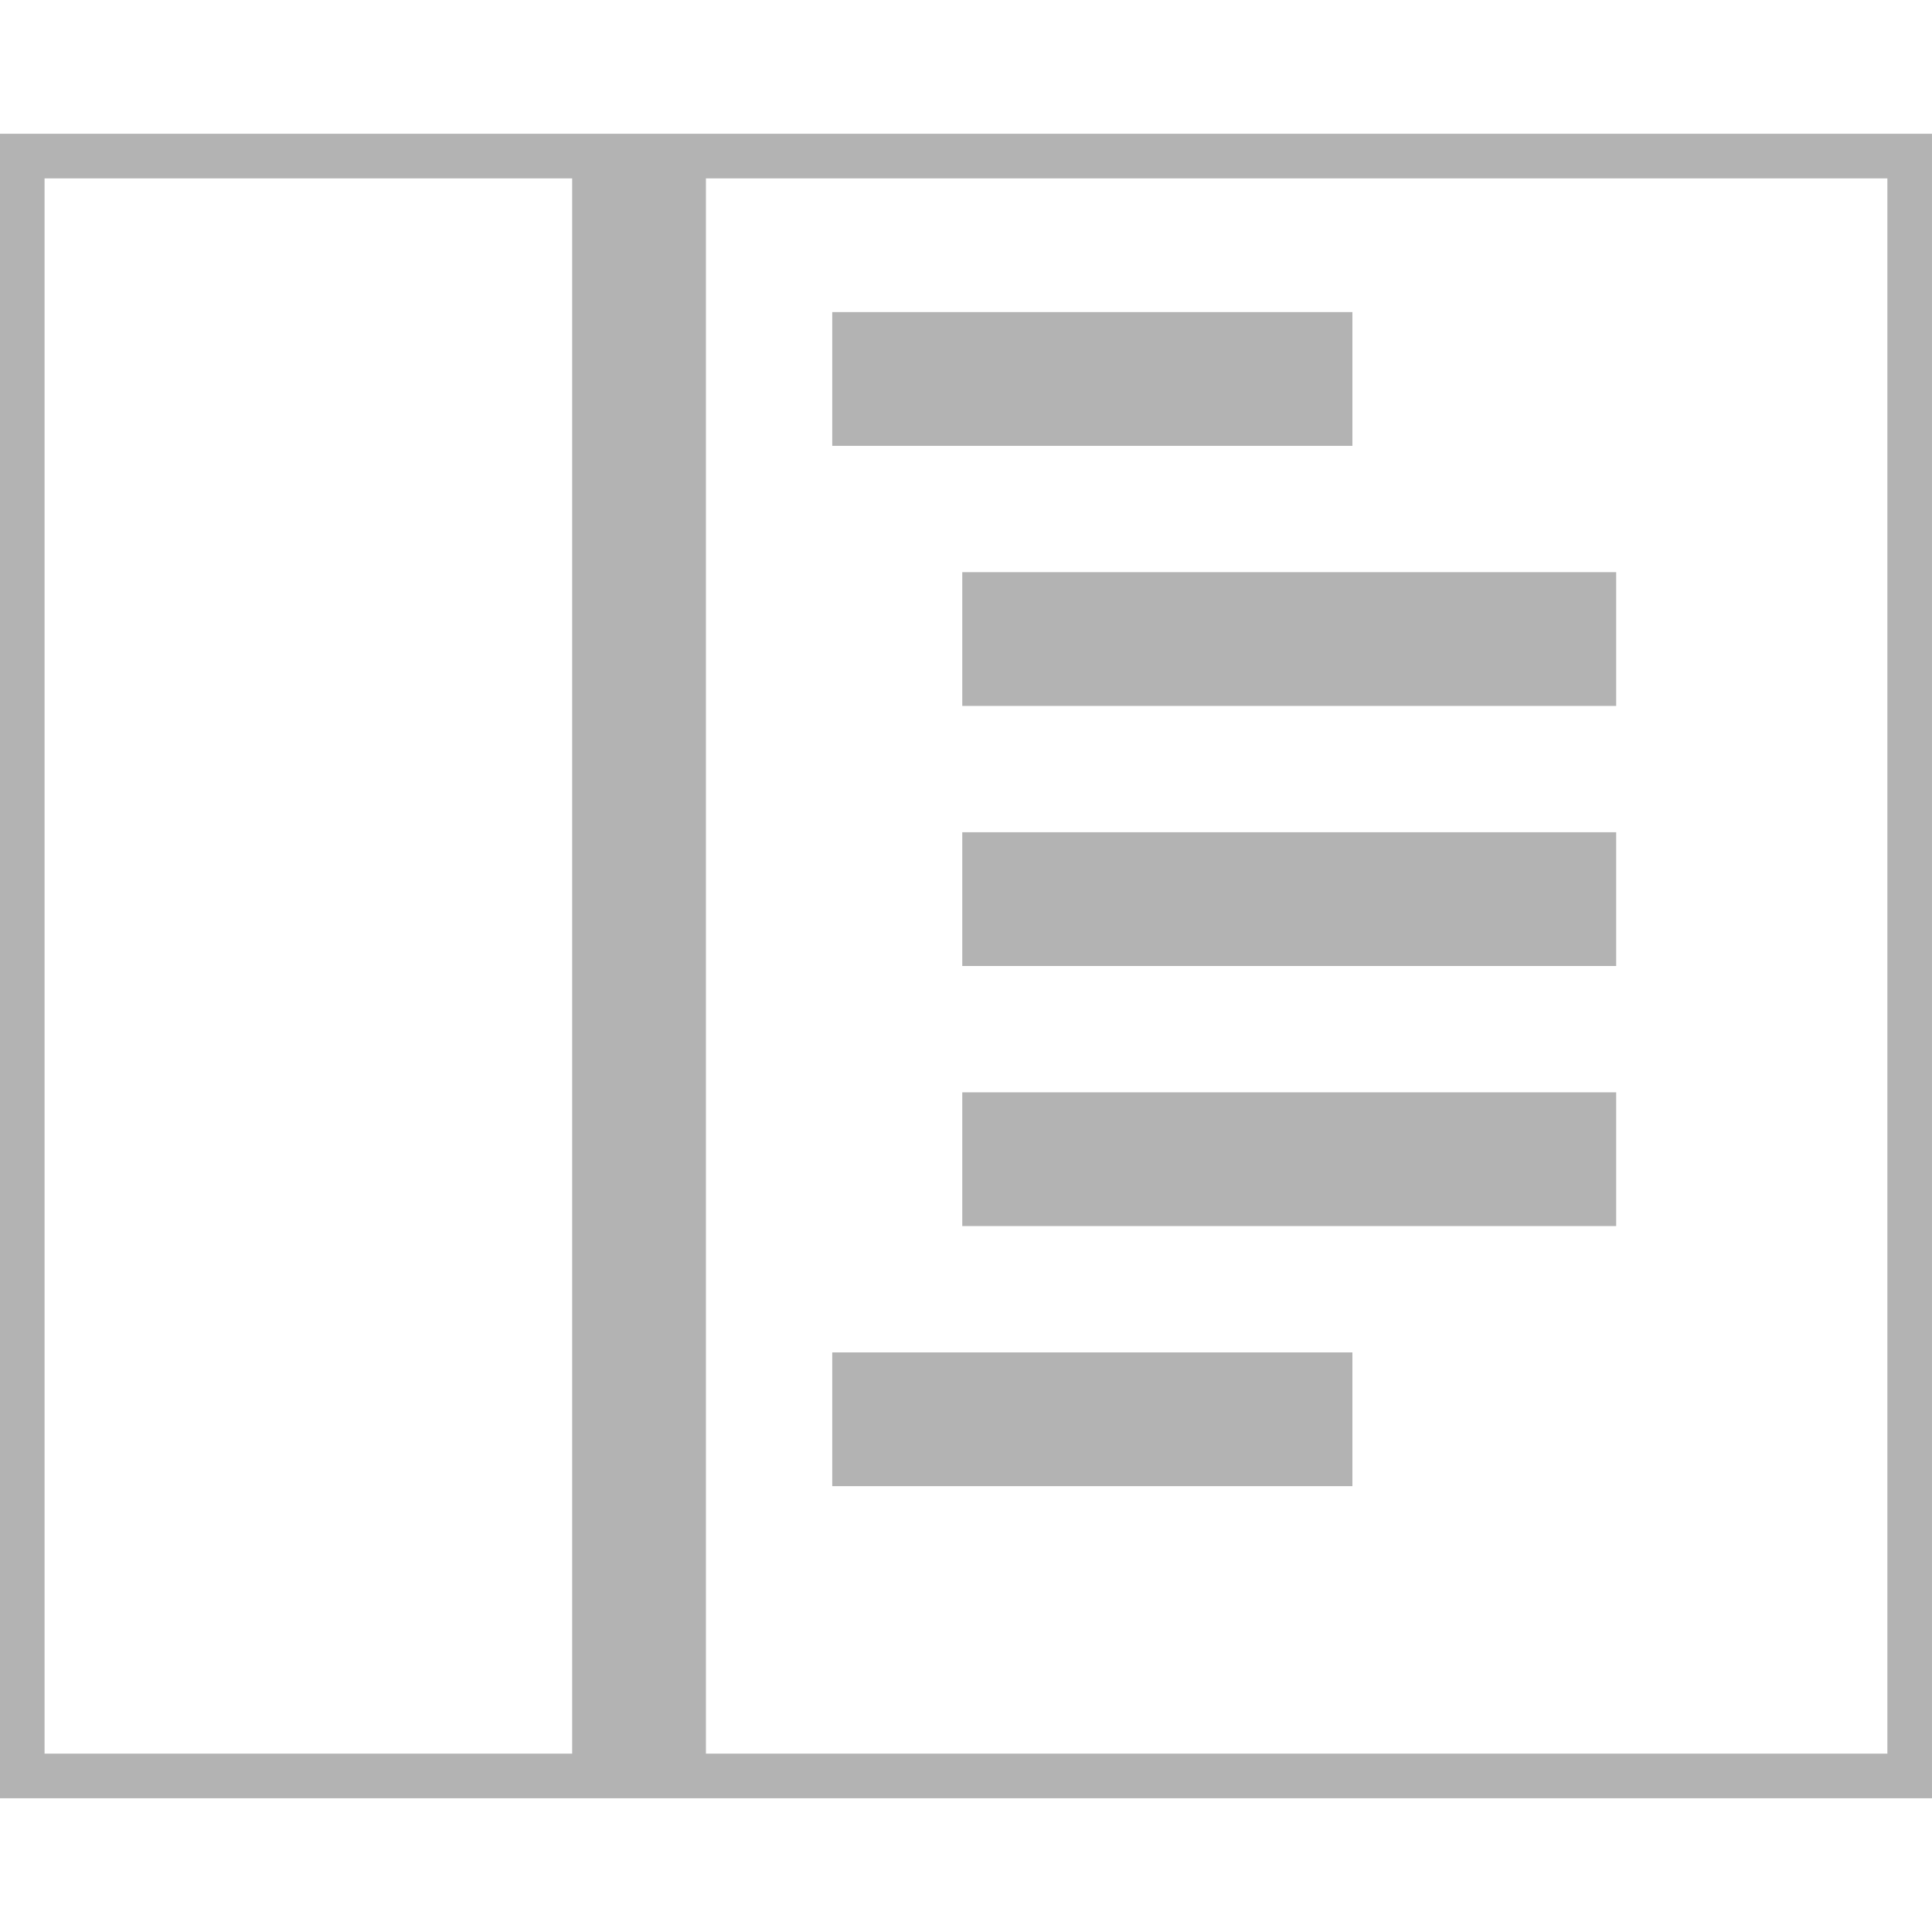
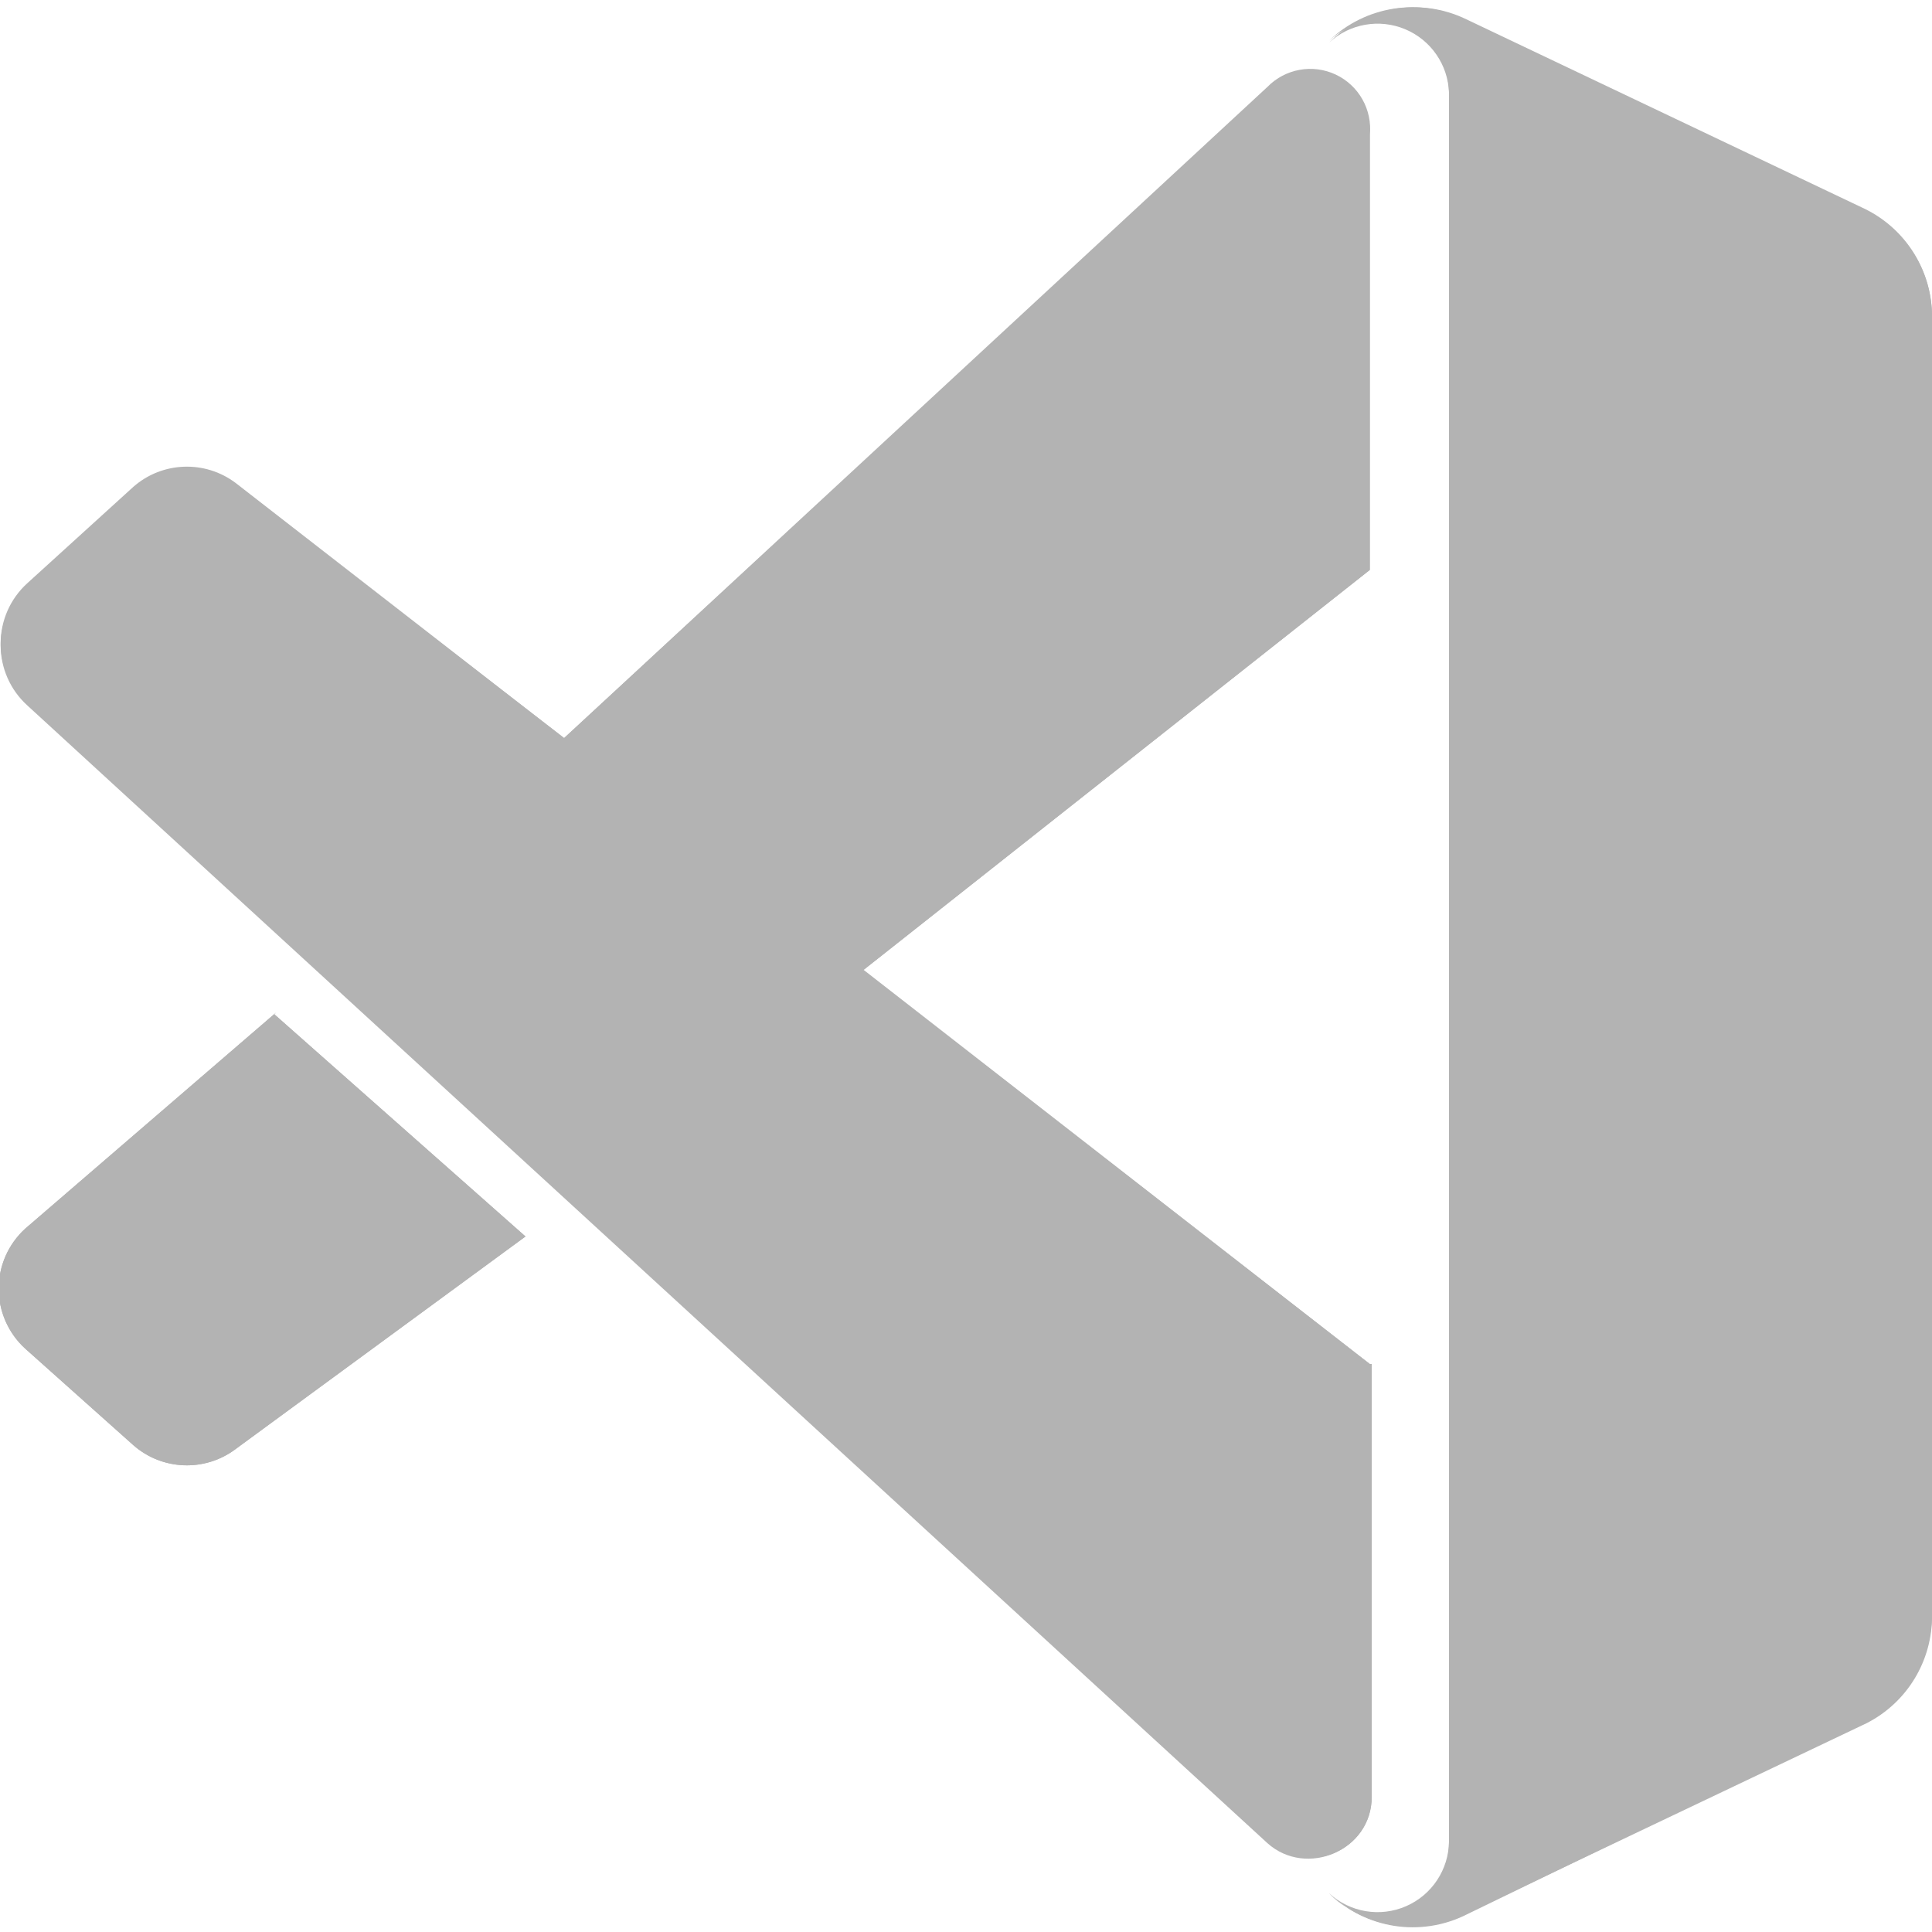
- <svg xmlns="http://www.w3.org/2000/svg" width="100%" height="100%" viewBox="0 0 260 260" version="1.1" xml:space="preserve" style="fill-rule:evenodd;clip-rule:evenodd;stroke-linejoin:round;stroke-miterlimit:1.414;">
-   <g transform="matrix(1,0,0,1,-875,-1078)">
-     <g transform="matrix(1,0,0,1,0,999)">
-       <g transform="matrix(1,0,0,1,286,2.27374e-13)">
-         <g opacity="0.3">
-           <g transform="matrix(1.06122,0,0,1.03704,-43.4898,-1044.78)">
-             <path d="M841,1317L596,1317L596,1101L841,1101L841,1317ZM601.654,1106.79L601.654,1311.21L835.346,1311.21L835.346,1106.79L601.654,1106.79Z" />
-           </g>
-           <g transform="matrix(1,0,0,1,1,-999)">
-             <rect x="665" y="1100" width="18" height="216" />
-           </g>
-           <g transform="matrix(1,0,0,1,0,-1000)">
-             <rect x="701" y="1121" width="70" height="18" />
-           </g>
-           <g transform="matrix(1,0,0,1,0,-860)">
-             <rect x="701" y="1121" width="70" height="18" />
-           </g>
-           <g transform="matrix(1.25714,0,0,1,-162.757,-965)">
-             <rect x="701" y="1121" width="70" height="18" />
-           </g>
-           <g transform="matrix(1.25714,0,0,1,-162.757,-930)">
-             <rect x="701" y="1121" width="70" height="18" />
-           </g>
-           <g transform="matrix(1.25714,0,0,1,-162.757,-895)">
-             <rect x="701" y="1121" width="70" height="18" />
-           </g>
-         </g>
-       </g>
-     </g>
+ <svg xmlns="http://www.w3.org/2000/svg" width="1" height="1" fill="none">
+   <g opacity=".3" fill="#000">
+     <path d="M.688.98a.062.062 0 0 0 .07.011L.966.892A.062.062 0 0 0 1 .836V.165A.062.062 0 0 0 .965.108L.759.01a.062.062 0 0 0-.071.012.037.037 0 0 1 .062.026v.906c0 .033-.04.05-.062.026Z" />
+     <path d="M.709.706.447.502.709.295V.069A.031.031 0 0 0 .656.046L.292.382.122.251a.042.042 0 0 0-.053.002l-.055.05a.042.042 0 0 0 0 .062l.642.589C.676.972.71.958.71.93V.706ZM.143.524l-.13.112a.042.042 0 0 0 0 .062l.056.05A.042.042 0 0 0 .122.75l.15-.11L.142.525Z" />
+     <path d="m.143.524-.13.112a.042.042 0 0 0 0 .062l.056.05A.042.042 0 0 0 .122.75l.15-.11L.142.525ZM.709.706.122.25a.042.042 0 0 0-.053.002l-.055.05a.042.042 0 0 0 0 .062l.642.589C.676.972.71.958.71.93V.706Z" />
+     <path fill-rule="evenodd" clip-rule="evenodd" d="M.709.07A.031.031 0 0 0 .656.045L.292.382l.155.12.262-.207V.069Z" />
+     <path d="M.759.991A.062.062 0 0 1 .688.98.037.037 0 0 0 .75.953V.047A.037.037 0 0 0 .688.021.062.062 0 0 1 .758.01l.207.1C.986.118 1 .14 1 .164v.671a.062.062 0 0 1-.035.056l-.206.1Z" />
  </g>
</svg>
